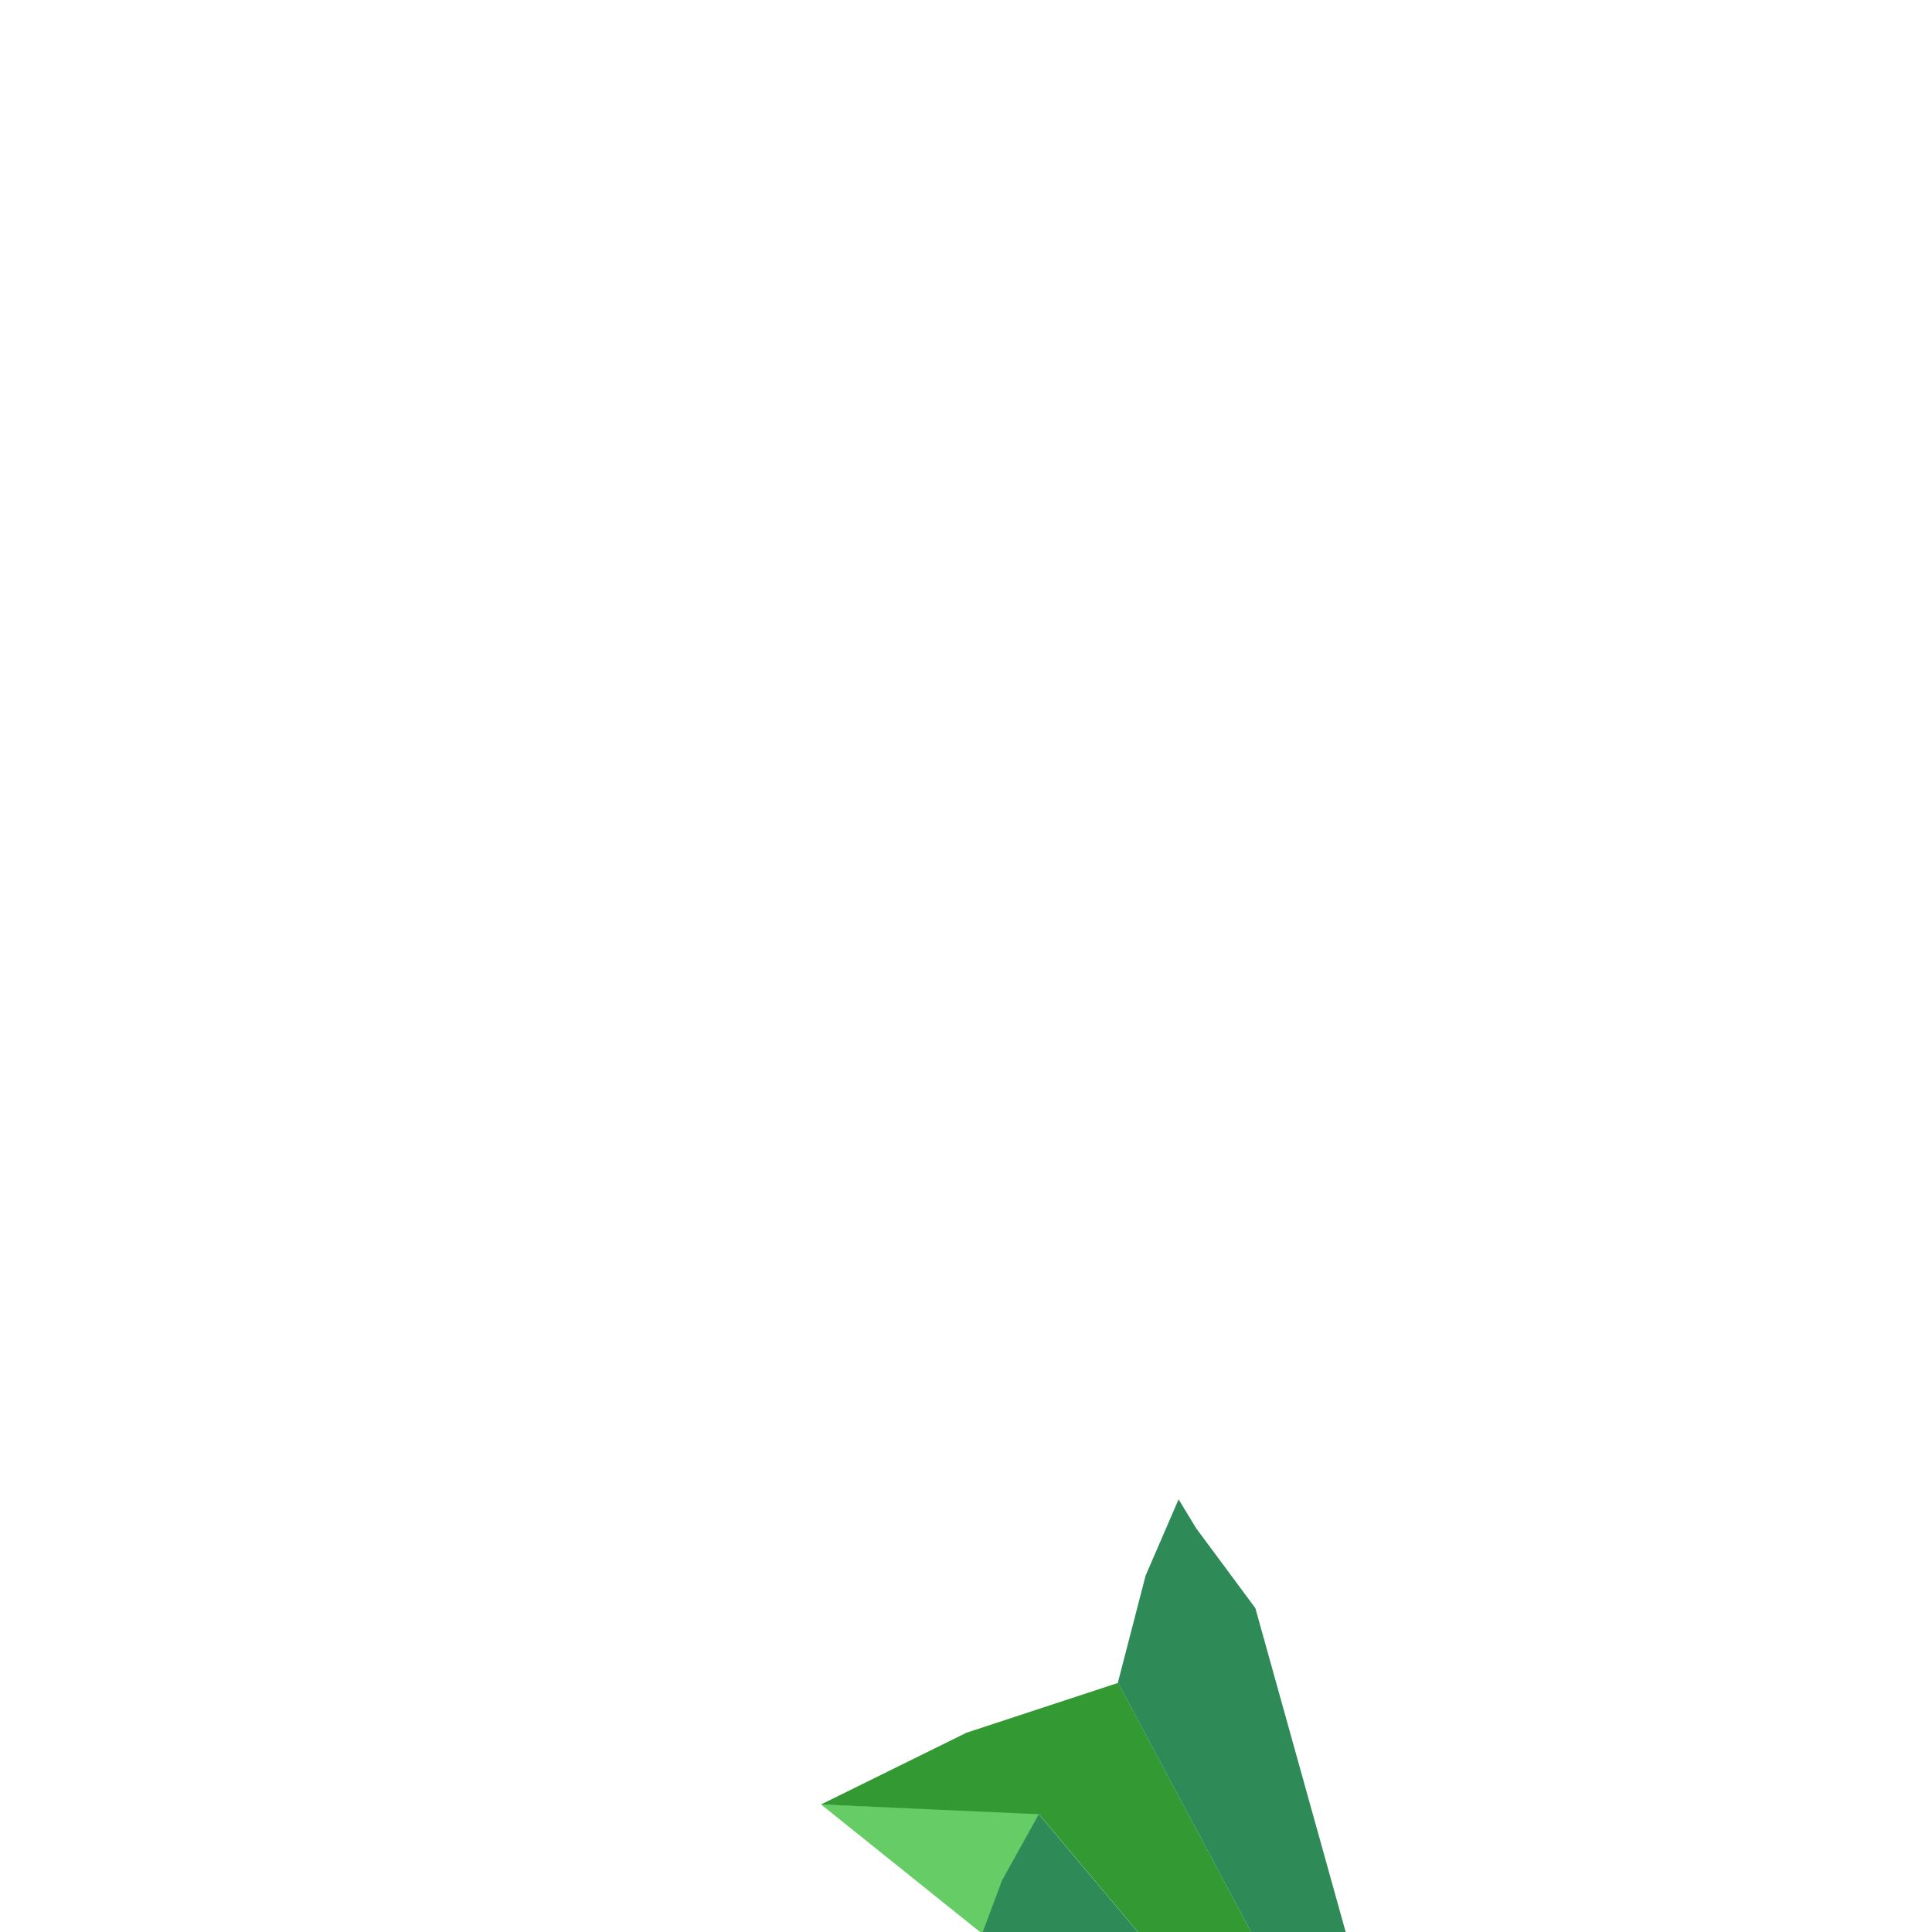
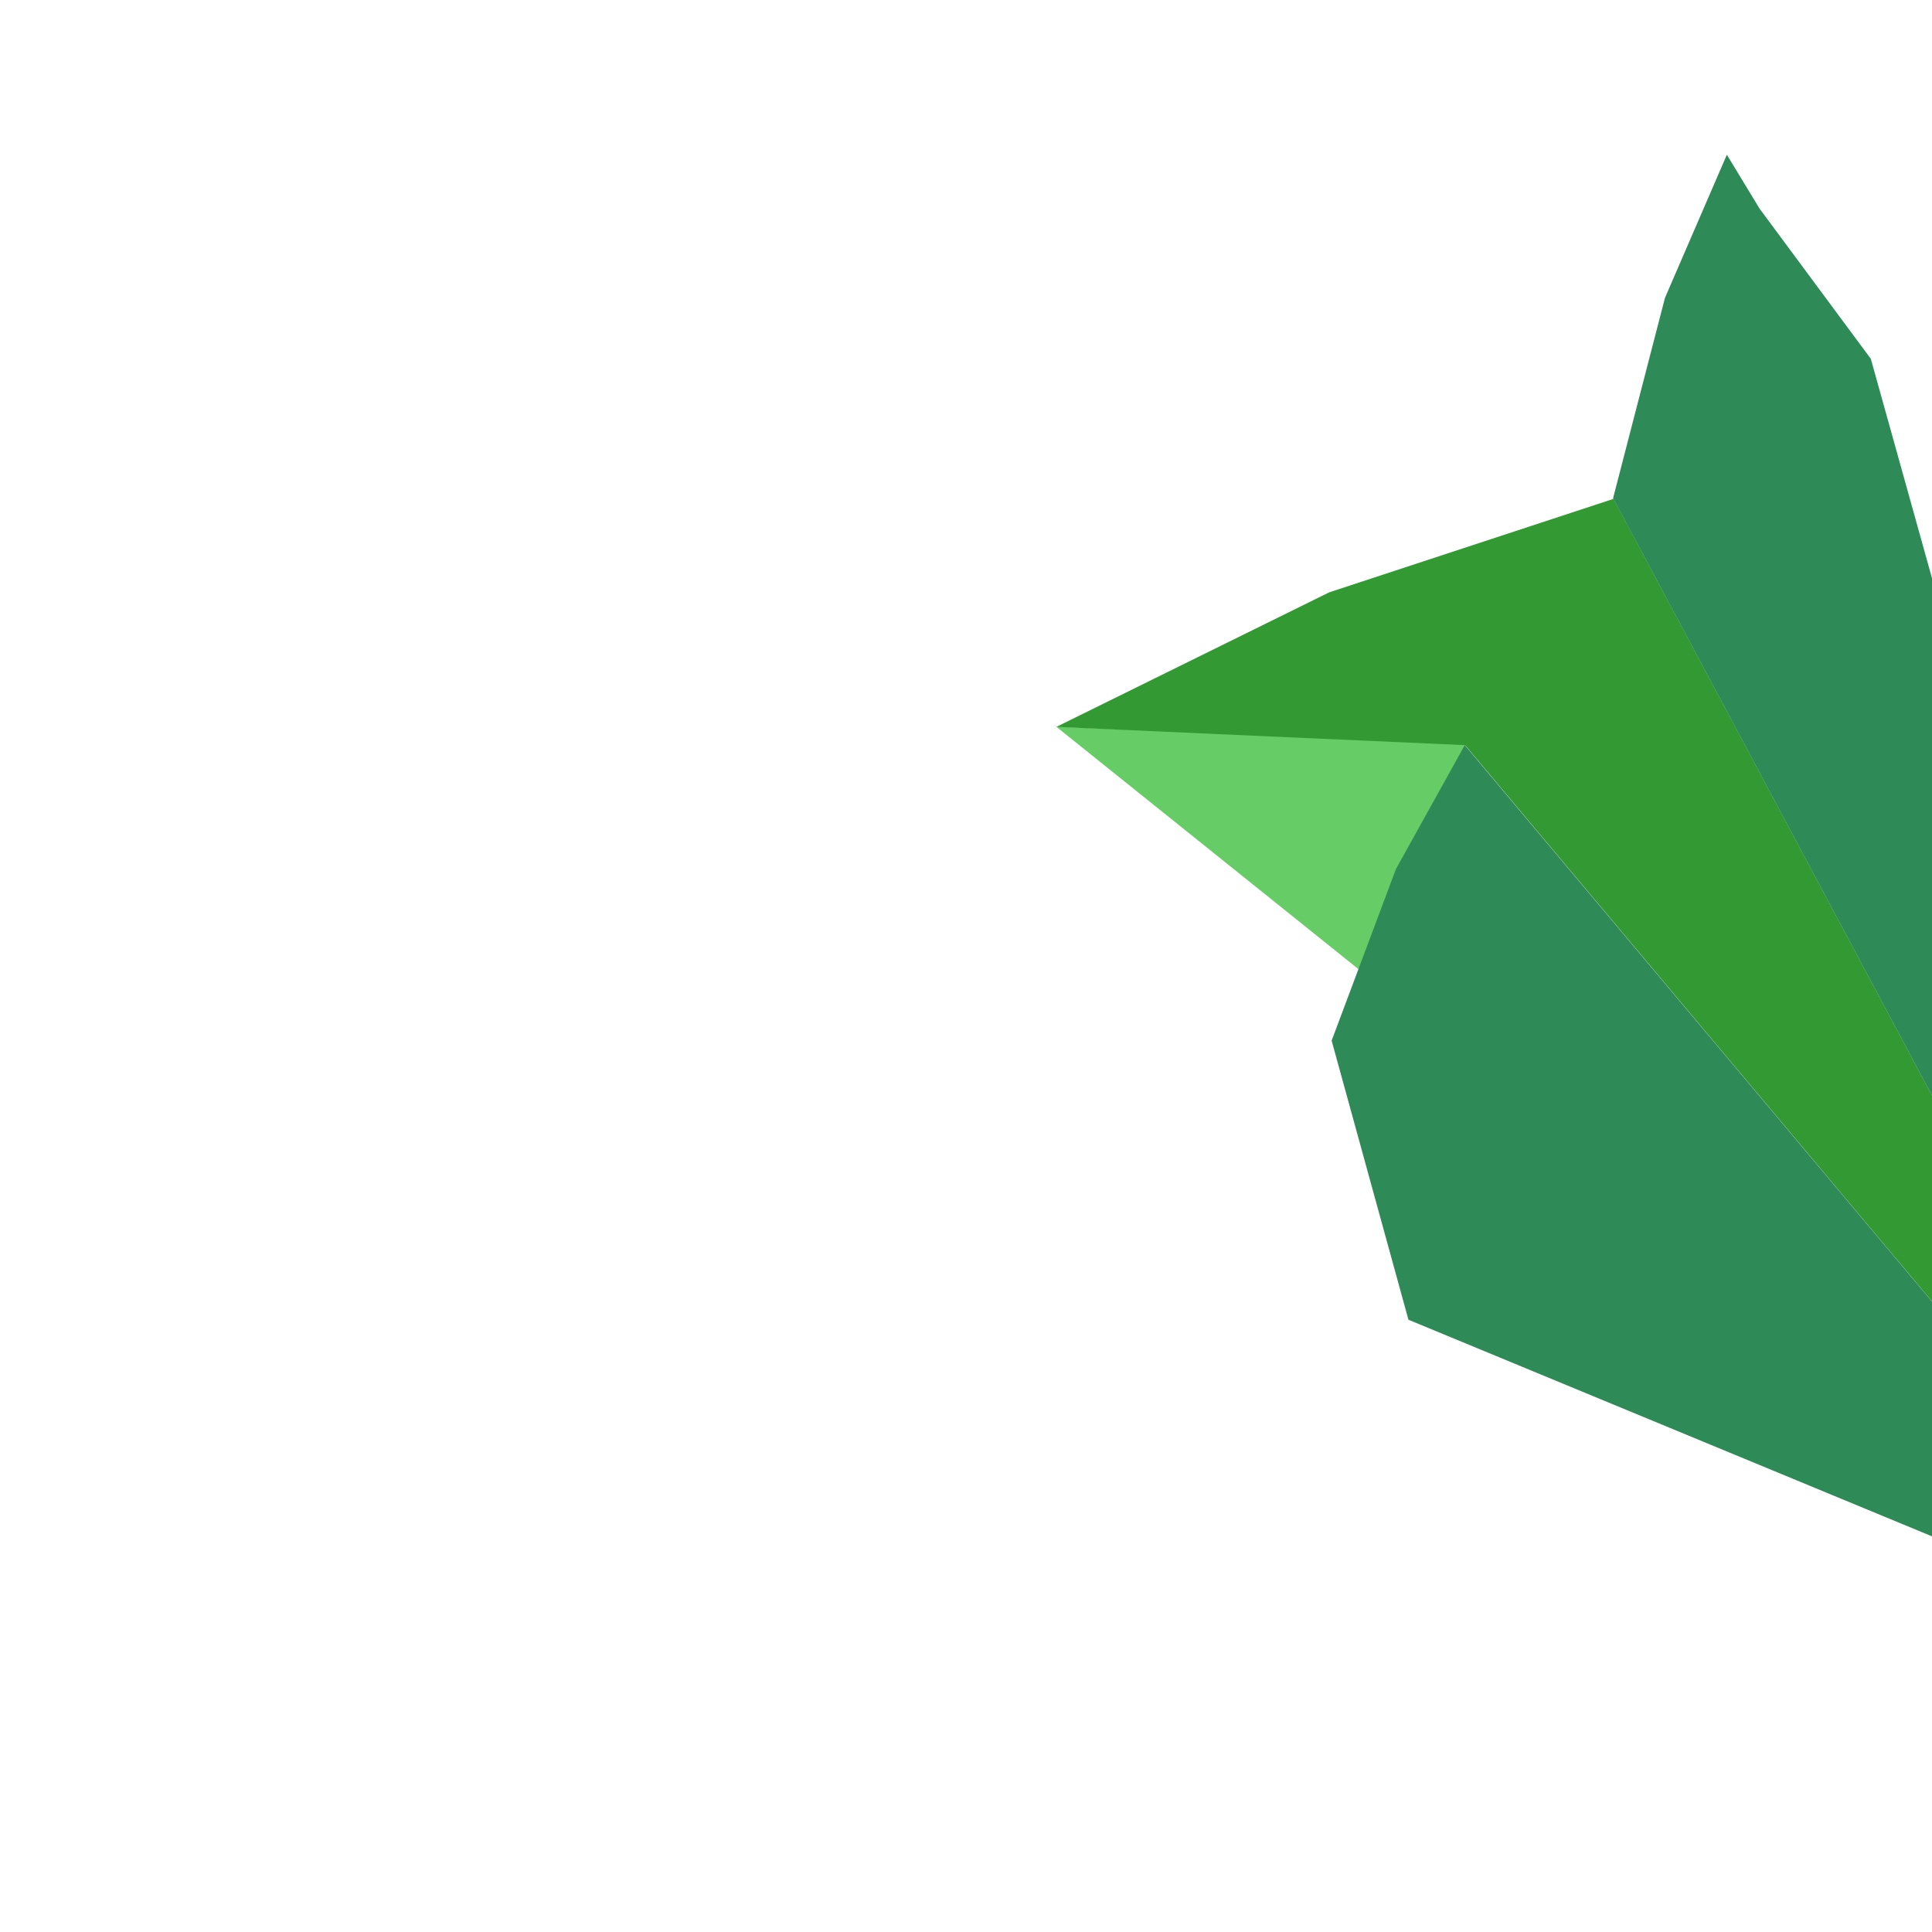
- <svg xmlns="http://www.w3.org/2000/svg" width="300" height="300" viewBox="0 0 300 300">
-   <g transform="rotate(90 150 150)" fill="none" fill-rule="evenodd">
+ <svg xmlns="http://www.w3.org/2000/svg" width="300" height="300" viewBox="220 100 160 160">
+   <g transform="rotate(90 300 180)" fill="none" fill-rule="evenodd">
    <g transform="translate(1.9,0) scale(0.95)">
      <path fill="#66CC66" d="M294.392 145.867l11.403 5.462 8.872 3.179-21.734 27.092z" />
      <path fill="#339933" d="M273.067 133.027L374.4 78.933l-79.864 67.035-1.59 35.632-11.733-23.794z" />
      <path fill="#2E8B57" d="M243.067 123.146l4.708-2.857 13.083-9.693L374.4 78.933l-101.383 54.134-17.475-4.526zM294.533 145.992l10.8 6 14.962 5.608 24.332-6.696 29.773-71.97z" />
    </g>
  </g>
</svg>
